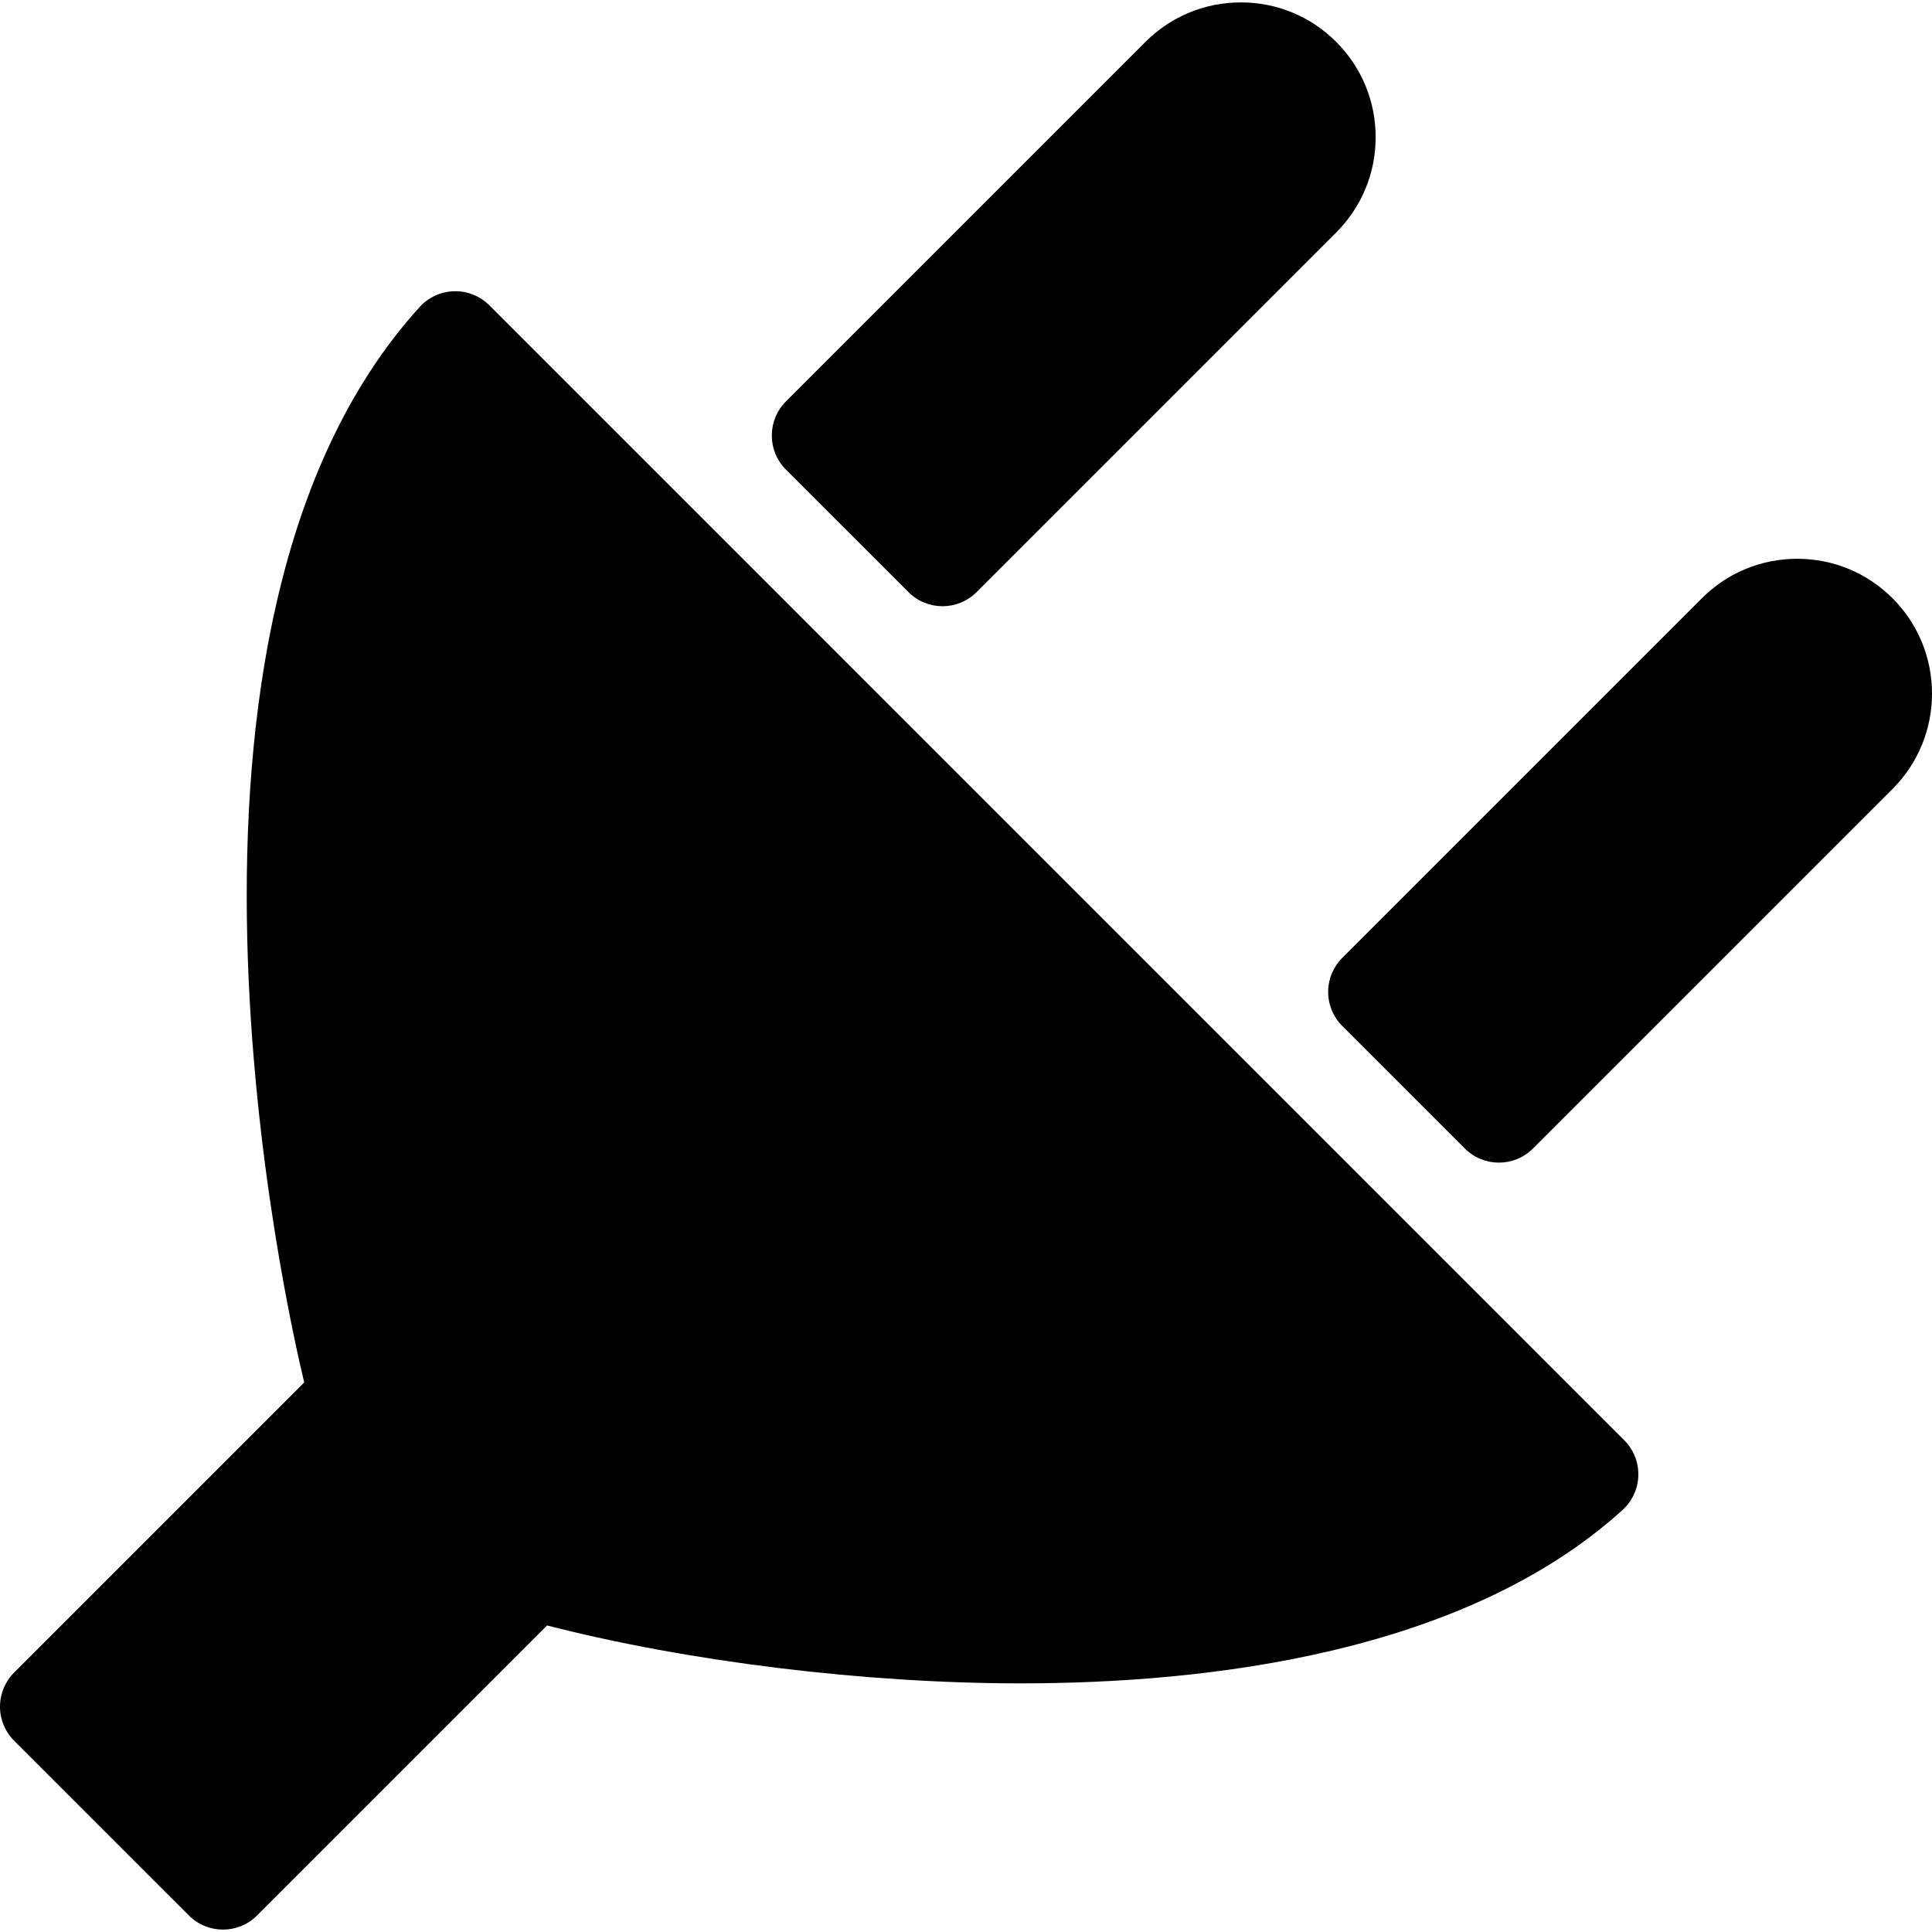
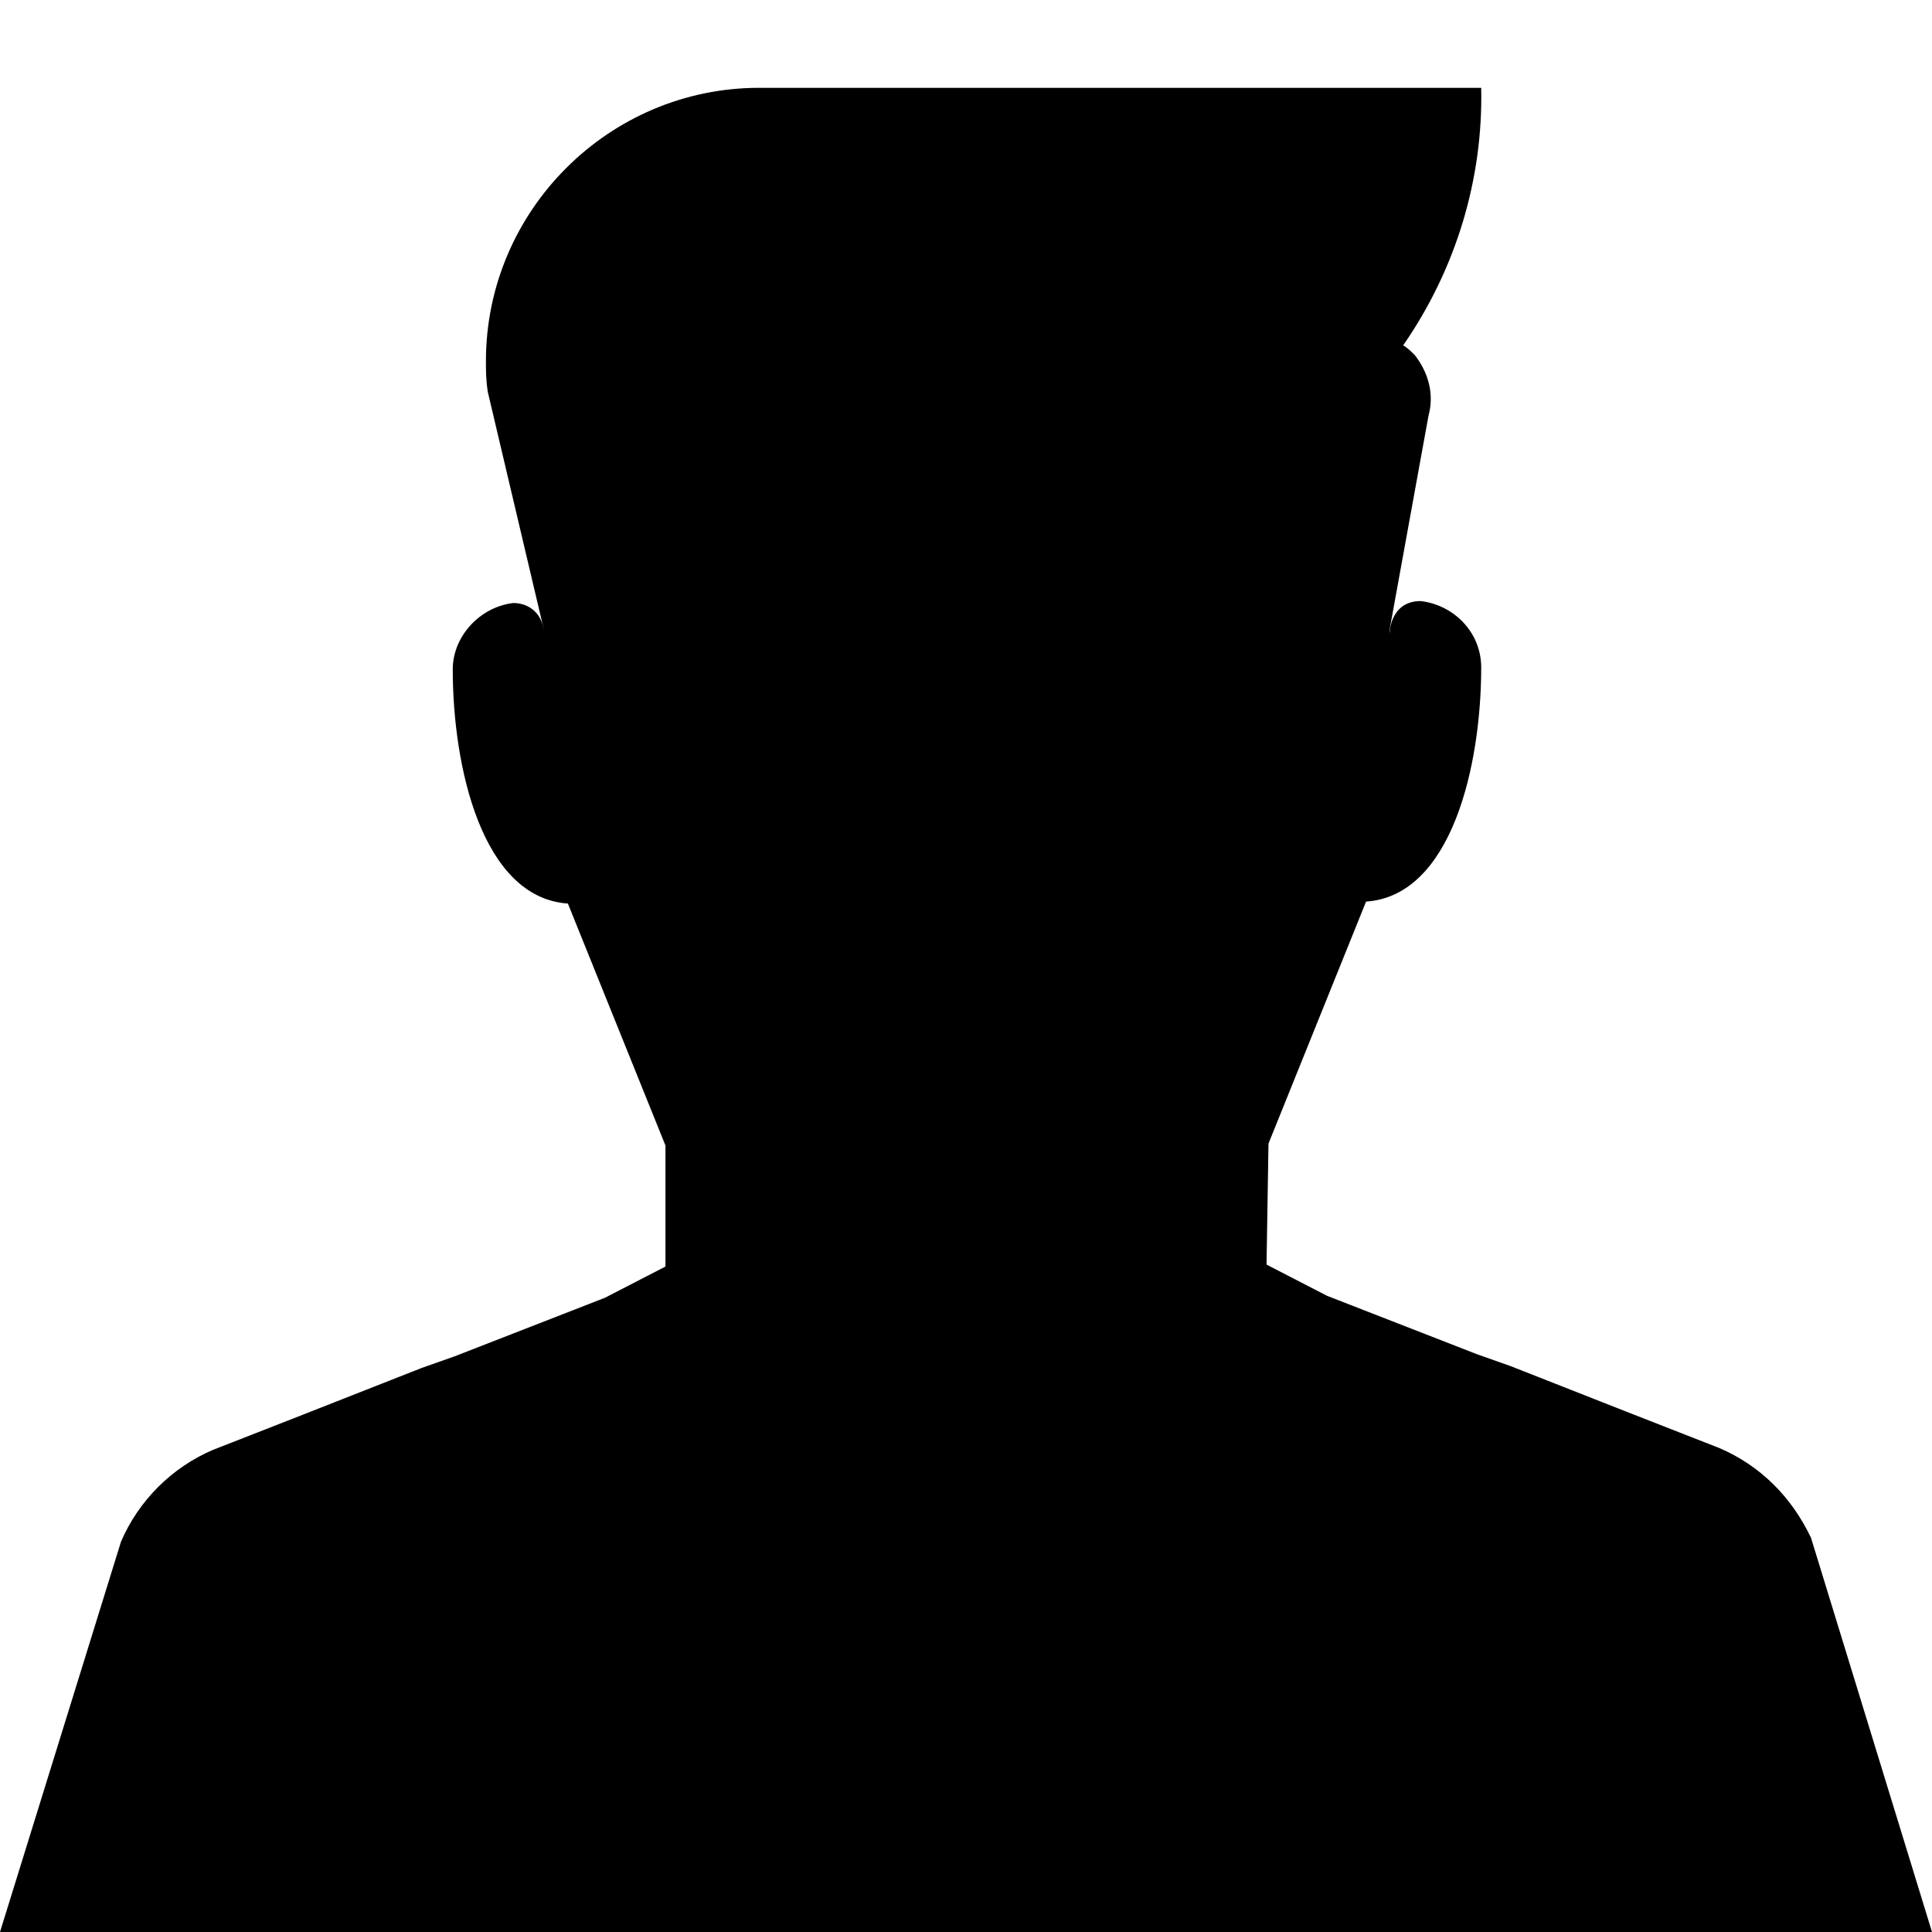
- <svg xmlns="http://www.w3.org/2000/svg" version="1.1" id="Capa_1" x="0px" y="0px" width="99.012px" height="99.012px" viewBox="0 0 99.012 99.012" style="enable-background:new 0 0 99.012 99.012;" xml:space="preserve">
-   <g>
-     <g>
-       <path d="M25.08,15.648c-0.478-0.478-1.135-0.742-1.805-0.723c-0.675,0.017-1.314,0.309-1.768,0.808    c-14.829,16.325-6.762,51.623-5.916,55.115L0.723,85.717C0.26,86.18,0,86.808,0,87.463c0,0.654,0.26,1.283,0.723,1.746    l8.958,8.957c0.482,0.48,1.114,0.723,1.746,0.723c0.631,0,1.264-0.24,1.745-0.723l14.865-14.864    c7.237,1.859,16.289,2.968,24.28,2.968c9.599,0,22.739-1.543,30.836-8.886c0.5-0.454,0.793-1.093,0.809-1.769    c0.018-0.676-0.245-1.328-0.723-1.805L25.08,15.648z" />
-       <path d="M46.557,30.345c0.482,0.482,1.114,0.723,1.746,0.723c0.632,0,1.264-0.241,1.746-0.724l18.428-18.428    c1.305-1.305,2.023-3.04,2.023-4.885c0-1.846-0.719-3.582-2.023-4.886c-1.305-1.305-3.039-2.022-4.885-2.022    c-1.845,0-3.581,0.718-4.887,2.022L40.277,20.574c-0.964,0.964-0.964,2.527,0,3.492L46.557,30.345z" />
-       <path d="M96.99,30.661c-1.305-1.305-3.039-2.024-4.885-2.024c-1.847,0-3.582,0.718-4.886,2.023L68.79,49.089    c-0.464,0.463-0.724,1.091-0.724,1.746s0.26,1.282,0.724,1.746l6.28,6.278c0.481,0.482,1.113,0.724,1.746,0.724    c0.631,0,1.264-0.241,1.746-0.724l18.43-18.429C99.686,37.735,99.686,33.353,96.99,30.661z" />
-     </g>
-   </g>
+ <svg xmlns="http://www.w3.org/2000/svg" version="1.1" id="Capa_1" x="0px" y="0px" viewBox="0 0 99 99" style="enable-background:new 0 0 99 99;" xml:space="preserve">
+   <path d="M65,58.6l5-12.4c4.4-0.3,5.9-7,5.9-12c0-1.8-1.4-3.2-3.1-3.4c-1.6,0-1.6,1.7-1.6,1.7v-0.2l2-11c0.3-1.1,0-2.2-0.7-3.1  c-0.2-0.2-0.4-0.4-0.6-0.5c2.7-3.9,4.1-8.5,4-13.2H38.9c-7.7,0-14,6.3-14,14c0,0.5,0,1,0.1,1.6l2.9,12.3l0,0l-0.1-0.4  c-0.2-0.7-0.8-1.1-1.5-1.1c-1.7,0.2-3.1,1.7-3.1,3.4c0,5,1.5,11.7,5.9,12l5,12.4v6.2l-3.1,1.6l0,0l0,0l-7.7,3l-1.7,0.6l0,0l-6.1,2.4  l0,0l-4.6,1.8c-2.1,0.9-3.8,2.6-4.7,4.7L0,99h99l-6.2-20.2c-1-2.1-2.6-3.7-4.7-4.6l-4.6-1.8l0,0L77.4,70l0,0l-1.7-0.6l-7.7-3l0,0  l0,0l-3.1-1.6L65,58.6L65,58.6z" />
</svg>
